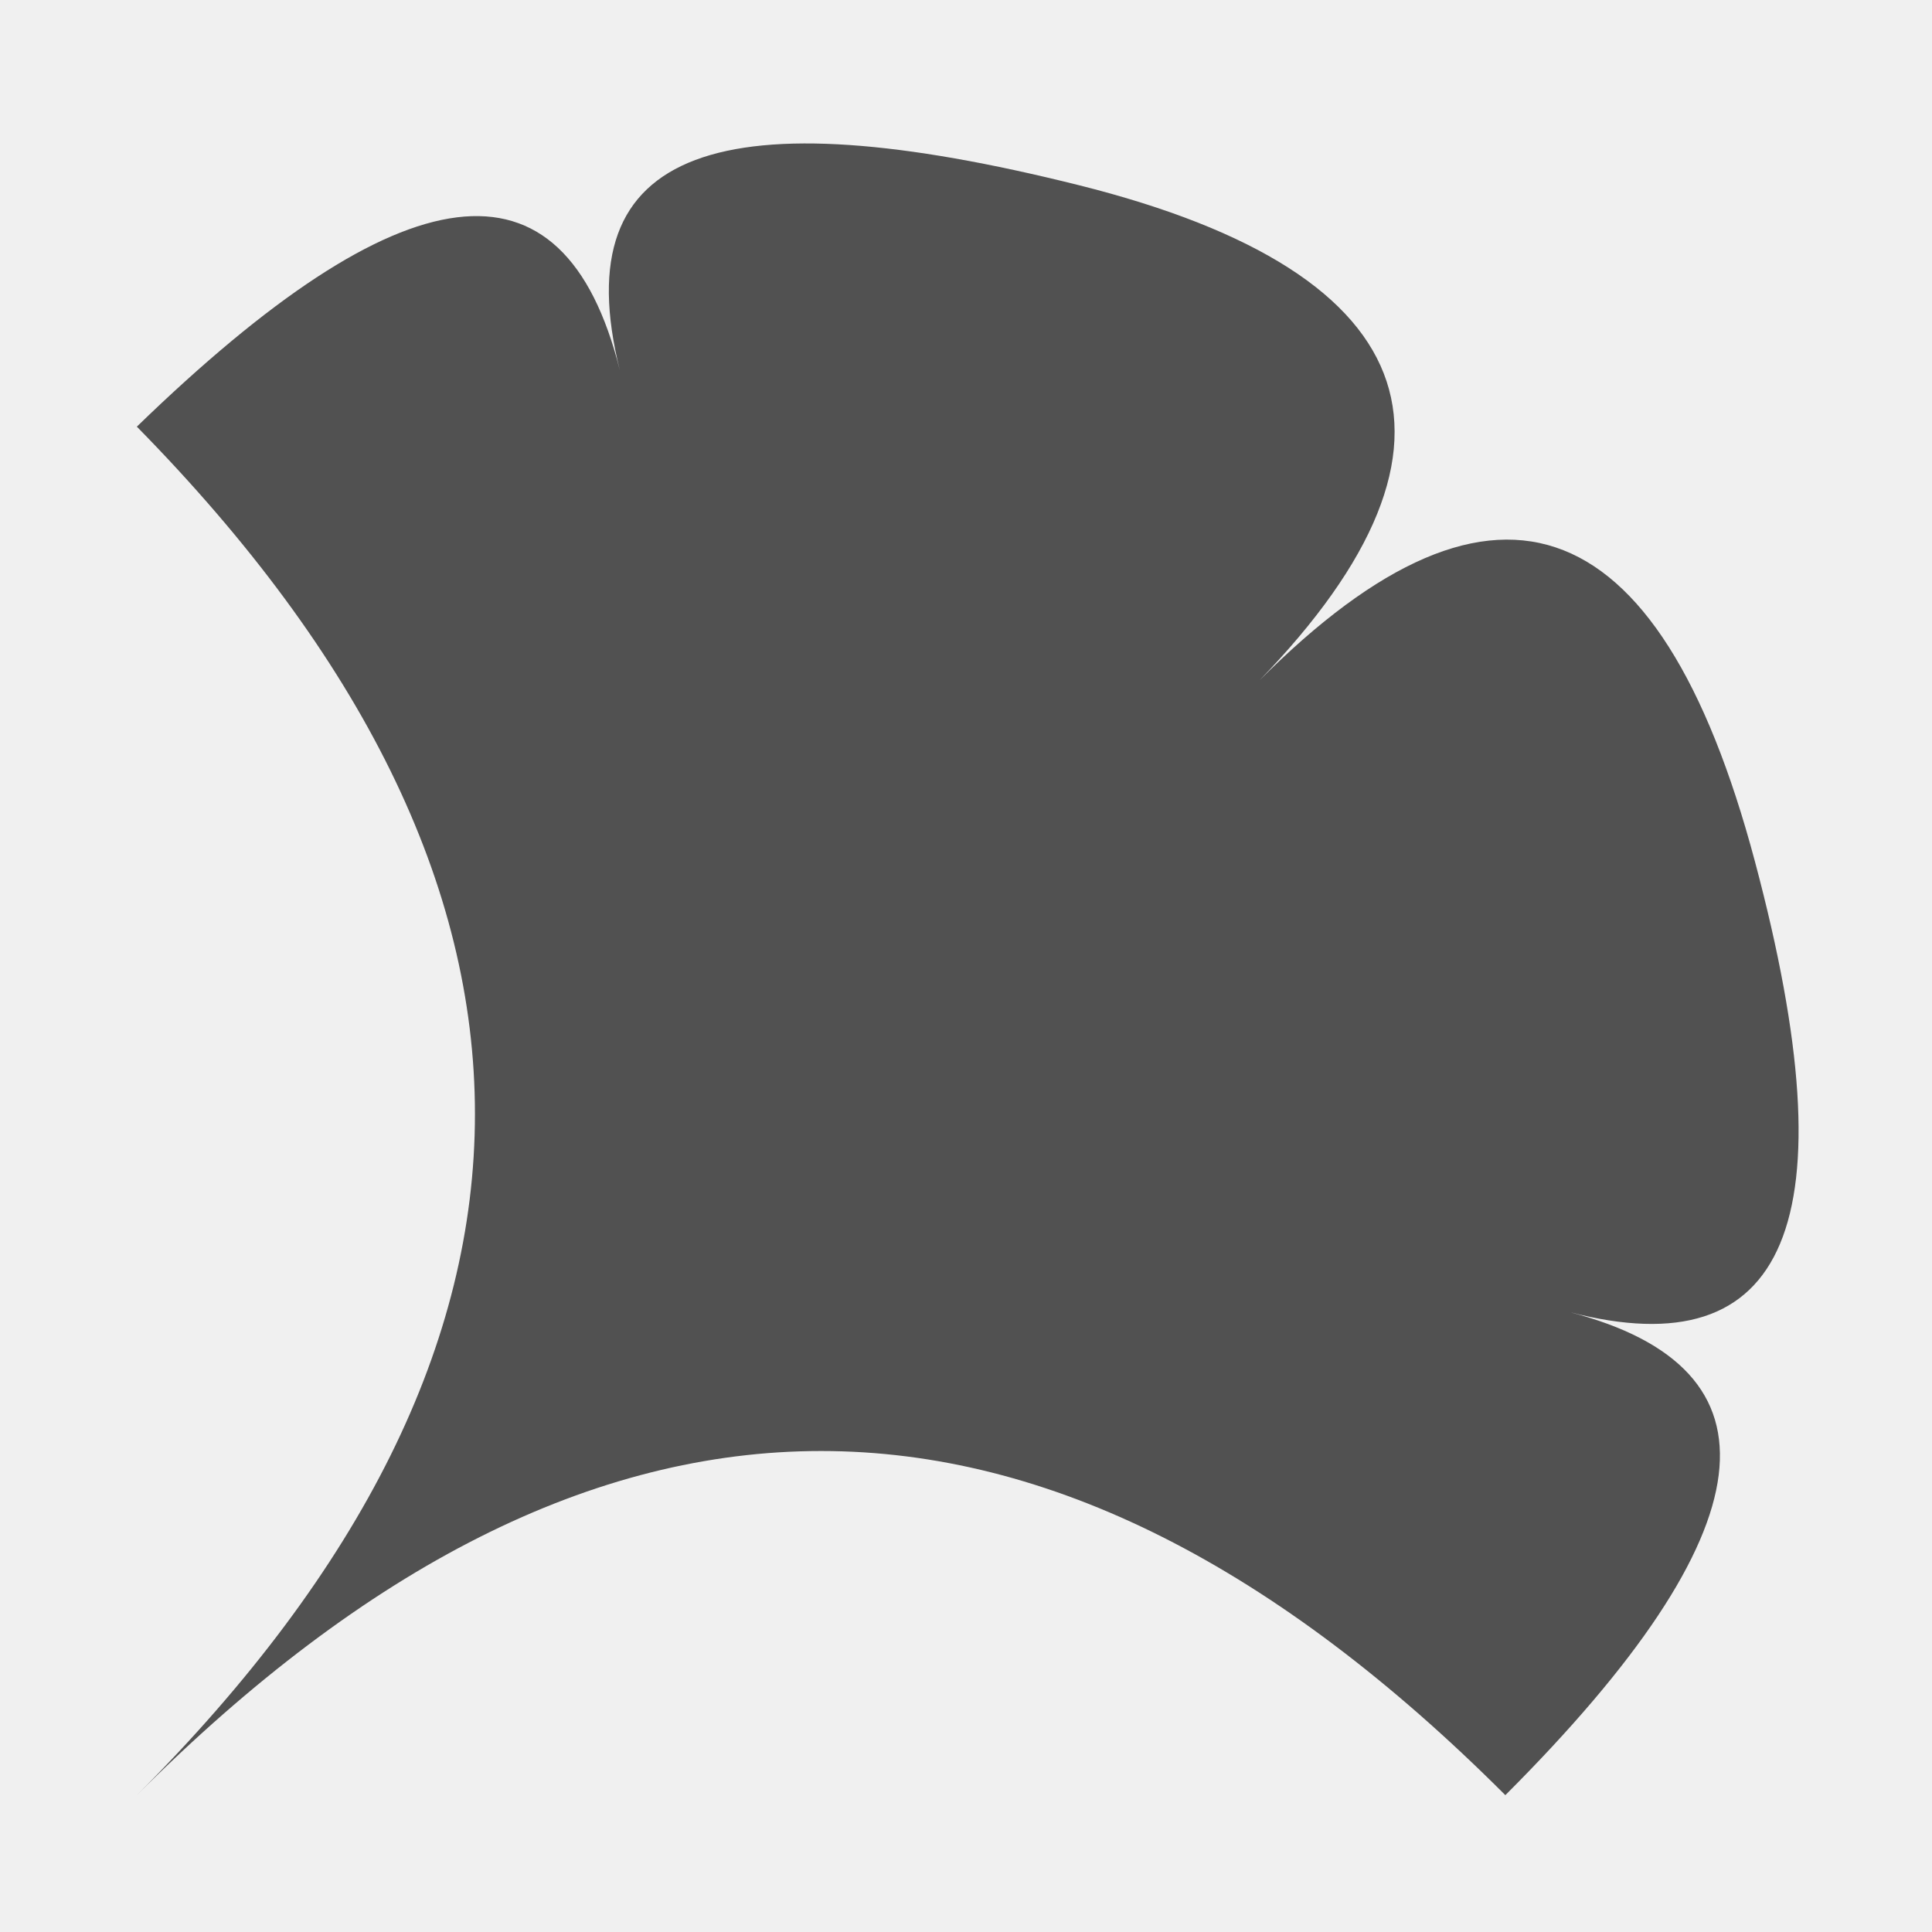
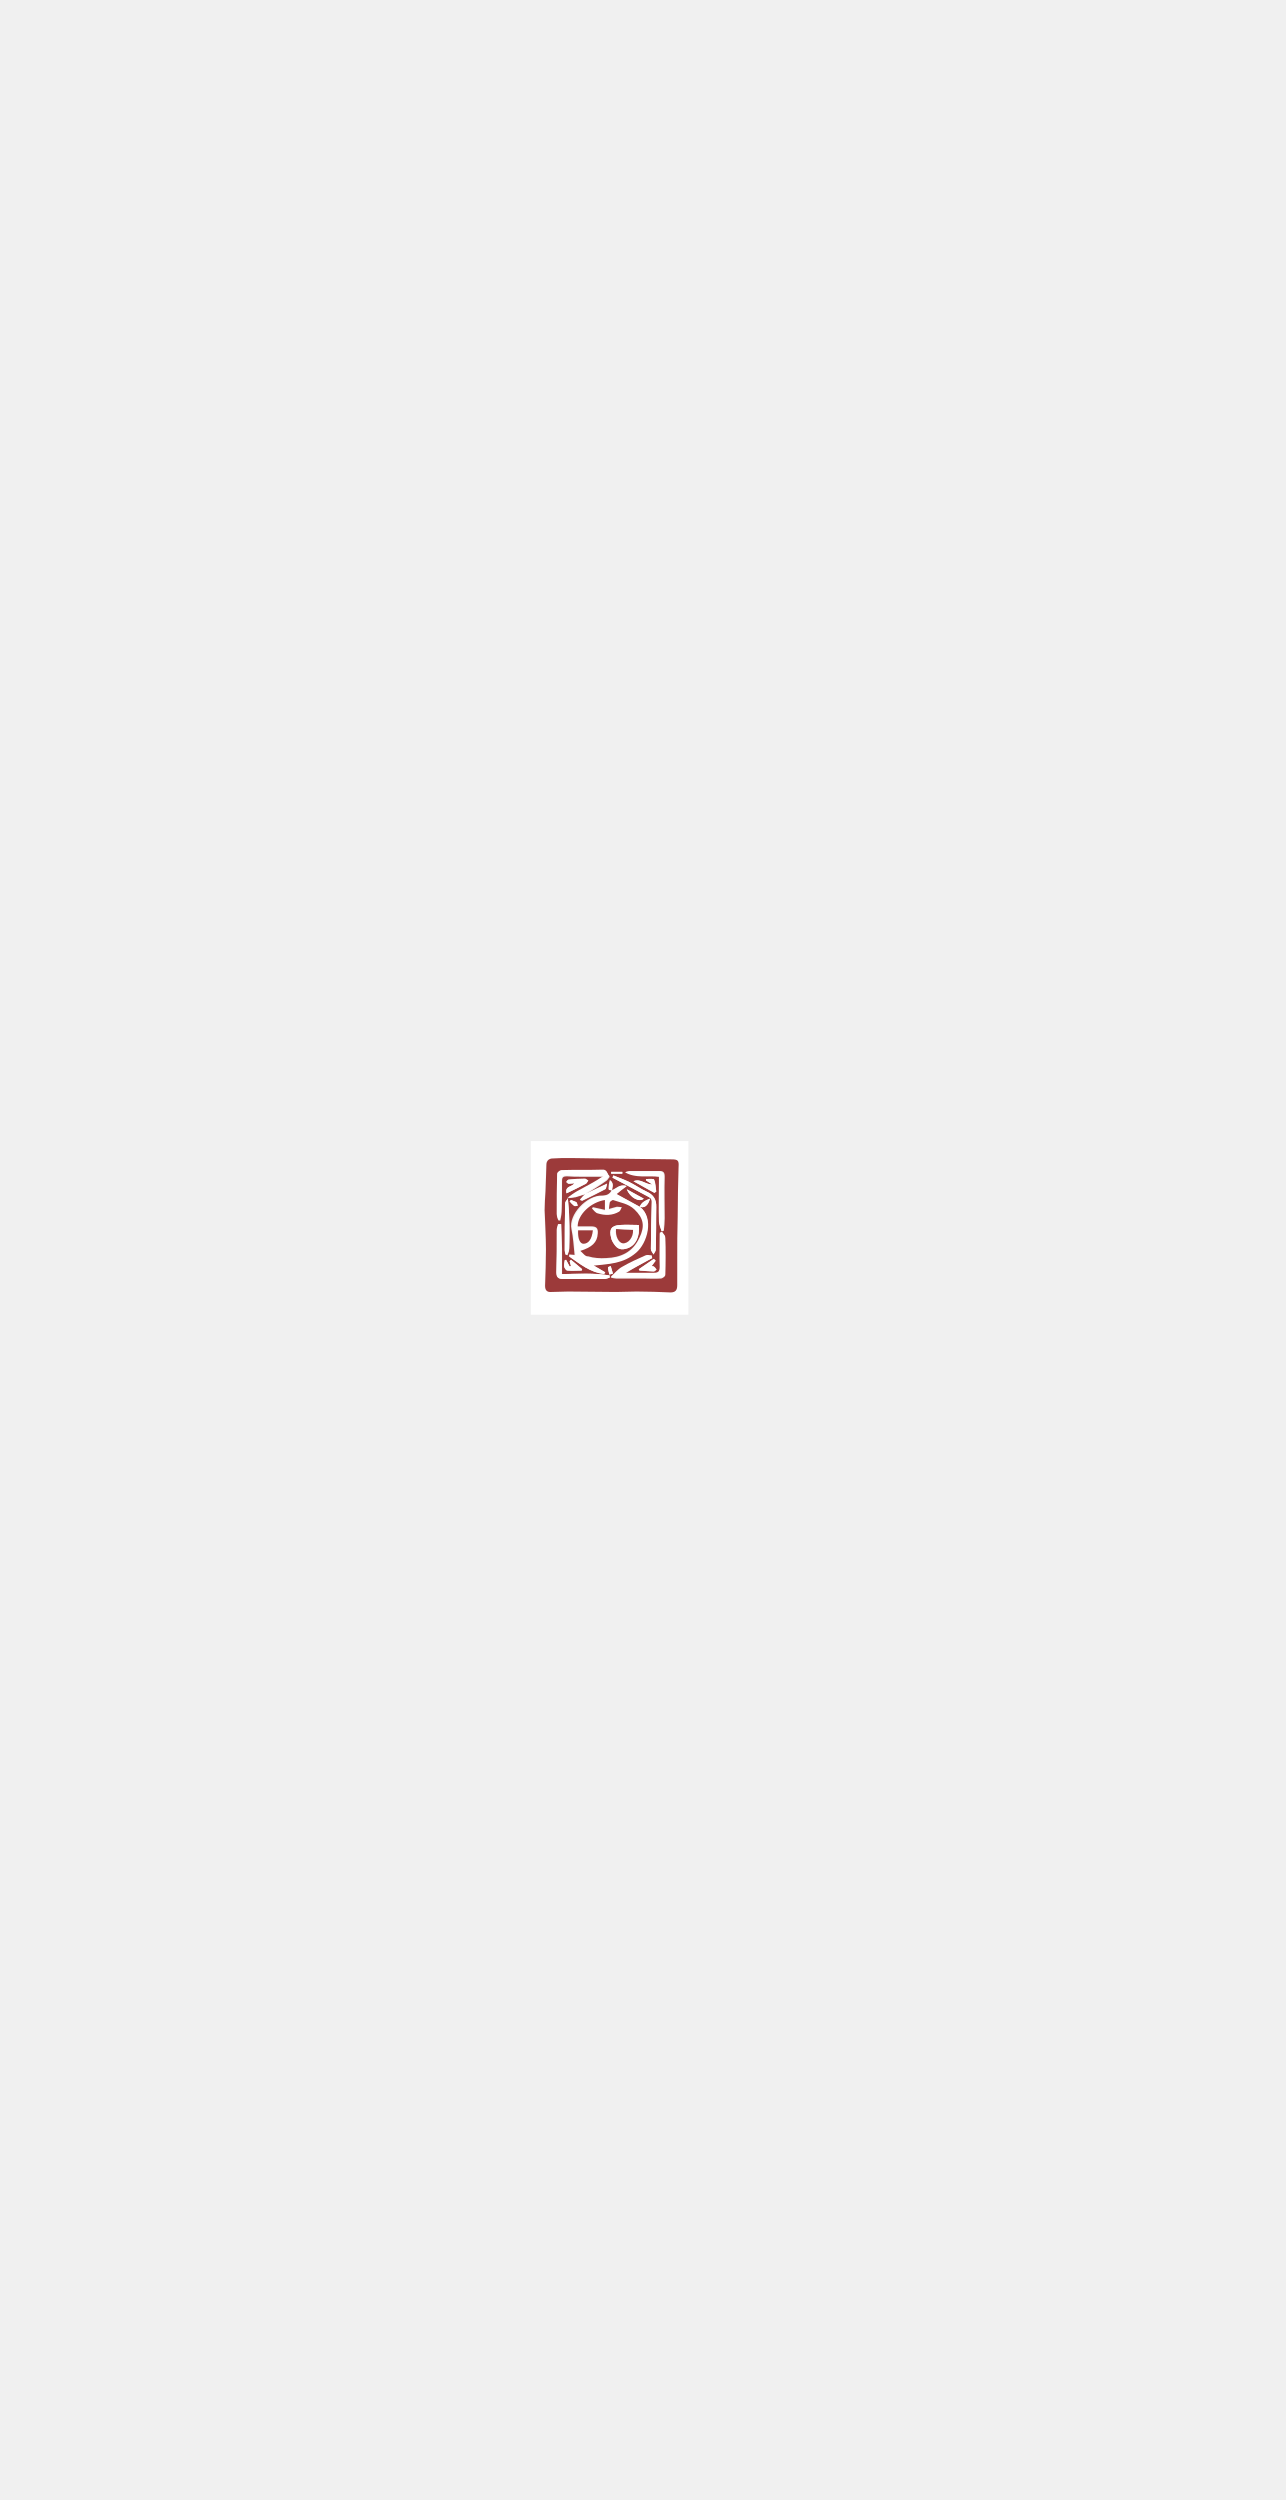
- <svg xmlns="http://www.w3.org/2000/svg" version="1.1" x="0px" y="0px" width="24px" height="24px" viewBox="0 0 24 24">
+ <svg xmlns="http://www.w3.org/2000/svg" version="1.1" id="图层_1" x="0px" y="0px" viewBox="0 0 288 560" style="enable-background:new 0 0 288 560;" xml:space="preserve">
  <style type="text/css">
- 	.st0{fill:#515151;}
+ 	.st0{fill:#FFFFFF;}
+ 	.st1{fill:#9C3A3A;}
</style>
-   <path class="st0" d="M1.7,22.3c5.7-5.7,11.3-5.7,17,0c3.3-3.3,3.5-5.3,0.8-6c2.7,0.7,3.5-1.1,2.3-5.6s-3.3-5.2-6.3-2.1  c3-3,2.3-5.2-2.1-6.3S7,1.8,7.7,4.6C7,1.8,5,2.1,1.7,5.3C7.3,11,7.3,16.7,1.7,22.3" />
+   <g>
+     <path class="st0" d="M154.2,294.5c-11.7,0-23.5,0-35.3,0c0-12.9,0-25.9,0-38.9c11.7,0,23.5,0,35.3,0   C154.2,268.6,154.2,281.5,154.2,294.5z M151.7,282.2C151.7,282.2,151.7,282.2,151.7,282.2c0-3.2-0.1-6.4,0-9.6   c0-3.7,0.1-7.5,0.2-11.2c0-1.3-0.2-1.6-1.5-1.7c-5.2-0.1-10.5-0.1-15.7-0.2c-2.3,0-4.7-0.1-7-0.1c-1.3,0-2.6,0-4,0.1   c-0.9,0-1.4,0.5-1.4,1.4c0,2-0.1,3.9-0.2,5.9c0,1.4-0.2,2.9-0.2,4.3c0.1,2.9,0.3,5.9,0.3,8.8c0,2.7-0.1,5.4-0.2,8.1   c0,1.1,0.5,1.4,1.5,1.4c1.2-0.1,2.5-0.2,3.7-0.1c3.6,0,7.2,0.1,10.7,0.1c1.5,0,3.1-0.1,4.6-0.1c2.5,0,5.1,0.1,7.6,0.2   c1.1,0,1.5-0.5,1.5-1.6C151.7,286,151.7,284.1,151.7,282.2z" />
+     <path class="st1" d="M151.7,282.2c0,1.9,0,3.8,0,5.7c0,1.1-0.4,1.6-1.5,1.6c-2.5-0.1-5.1-0.2-7.6-0.2c-1.5,0-3.1,0.1-4.6,0.1   c-3.6,0-7.2-0.1-10.7-0.1c-1.2,0-2.5,0.1-3.7,0.1c-1,0.1-1.5-0.3-1.5-1.4c0.1-2.7,0.2-5.4,0.2-8.1c0-2.9-0.2-5.9-0.3-8.8   c0-1.4,0.1-2.9,0.2-4.3c0.1-2,0.1-3.9,0.2-5.9c0-0.9,0.6-1.4,1.4-1.4c1.3-0.1,2.6-0.1,4-0.1c2.3,0,4.7,0.1,7,0.1   c5.2,0.1,10.5,0.1,15.7,0.2c1.4,0,1.6,0.3,1.5,1.7c-0.1,3.7-0.2,7.5-0.2,11.2C151.7,275.8,151.7,279,151.7,282.2   C151.7,282.2,151.7,282.2,151.7,282.2z M127.2,268.4c0.6-0.1,1.2-0.1,1.7-0.2c0.8-0.2,1.5-0.5,2.3-0.7c-0.4,0.4-0.8,0.8-1.3,1.3   c0.3,0.1,0.5,0.2,0.5,0.2c1.7-0.8,3.5-1.7,5.2-2.6c0.2-0.1,0.2-0.6,0.4-1.2c-1.7,0.8-3.2,1.5-4.6,2.2c1.4-0.9,2.9-1.8,4.3-2.8   c0.4-0.2,0.6-0.7,0.9-1c-0.6-0.4-0.4-1.5-1.6-1.4c-3,0.1-6.1,0-9.1,0.1c-0.4,0-1,0.5-1,0.8c-0.1,3-0.1,6-0.1,9   c0,0.4,0.2,0.9,0.3,1.3c0.1,0,0.3,0,0.4,0c0.1-0.6,0.3-1.3,0.3-1.9c0.1-2.3,0.1-4.7,0.1-7c0-0.8,0.3-1,1.1-1   c1.1,0.1,2.2,0.1,3.2,0.1c1.7,0,3.4,0,5.1,0c-1.9,1.3-3.9,2.3-5.9,3.4C128.6,267.3,127.9,267.9,127.2,268.4   c-0.2,0.4-0.6,0.8-0.6,1.2c-0.1,3.5-0.1,7.1-0.1,10.6c0,0.3,0.1,0.6,0.2,0.9c0.1,0,0.3,0,0.4,0.1c0.2-0.5,0.4-0.9,0.4-1.4   c0.1-2.2,0.1-4.5,0-6.7C127.5,271.4,127.3,269.9,127.2,268.4z M143.3,270.3c-1.8-1-3.5-1.9-5.3-2.9c0.6-0.4,1.3-1,2.3-1.8   c-1.6-0.4-2.3,0.7-3.3,1c0.1-0.8,0.5-1.6-0.4-2.3c-0.2,0.7-0.3,1.4-0.3,2.1c0,0.1,0.4,0.1,0.7,0.2c-0.4,0.9-1.2,1.2-2.1,1.2   c-3.5-0.1-7.6,4.3-6.9,7.5c0.4,1.9,0.5,3.9,0.7,5.8c-0.2,0-0.7-0.1-1.2-0.1c0,0.1,0,0.3-0.1,0.4c2.4,1.6,4.7,3.6,7.8,3.9   c0.1-0.1,0.2-0.3,0.2-0.4c-0.8-0.5-1.6-1-2.6-1.5c3.4-0.4,6.6-0.4,9.5-2.9C144.9,278.4,146.5,272.7,143.3,270.3   c1,0.4,1.8-0.2,2.3-1.8C144.6,268.9,143.8,269.3,143.3,270.3z M146.1,281.8c0-0.1-0.1-0.3-0.1-0.4c-0.5,0-1-0.1-1.4,0   c-1.8,0.8-3.6,1.6-5.3,2.6c-0.9,0.5-1.5,1.3-2.5,2.2c0.6,0.1,0.9,0.2,1.2,0.2c2,0,4,0,6,0c1.3,0,2.6,0.1,4,0c0.4,0,1-0.5,1-0.7   c0.1-2.8,0.1-5.6,0-8.4c0-0.4-0.4-0.8-0.7-1.2c-0.2,0.1-0.4,0.1-0.5,0.2c0,2.6,0,5.1,0,7.7c0,1-0.4,1.3-1.3,1.3c-2.1,0-4.3,0-6.5,0   C142,284,144,282.9,146.1,281.8z M148.2,275.8c0.2,0,0.3-0.1,0.5-0.1c0.1-0.9,0.2-1.9,0.2-2.8c0-3.1-0.1-6.2,0-9.3   c0-1-0.3-1.3-1.2-1.3c-2.2,0-4.4,0-6.6,0c-0.3,0-0.6,0.2-0.9,0.2c2.4,1.4,5,0.7,7.6,1c0,0.4,0,0.7,0,1.1c0,3-0.1,6,0,9   C147.7,274.4,148,275.1,148.2,275.8z M125.7,274.2c-0.2,0-0.4,0-0.6,0c-0.1,0.4-0.3,0.9-0.3,1.3c0,3.2,0,6.3-0.1,9.5   c0,1.2,0.5,1.5,1.6,1.5c3,0,6.1,0,9.1,0c0.4,0,0.8-0.2,1.2-0.3c0-0.2,0-0.3,0-0.5c-3.5-0.6-7-0.4-10.7-0.3c0-2,0-3.9,0-5.7   C125.8,277.9,125.8,276,125.7,274.2z M137.4,263.3c-0.1,0.2-0.1,0.3-0.2,0.5c2.6,1.4,5.3,2.8,7.9,4.2c0.5,0.3,0.9,0.4,0.9,1.2   c-0.1,3.5-0.2,7.1-0.2,10.6c0,0.4,0.4,0.8,0.6,1.2c0.2-0.4,0.5-0.7,0.5-1.1c0.1-3.2,0-6.3,0.1-9.5c0-1.7-0.6-2.8-2.2-3.5   c-1.3-0.6-2.5-1.4-3.8-2.1C139.8,264.2,138.6,263.8,137.4,263.3z M126.9,267.3c1.5-0.7,2.9-1.4,4.3-2.1c0.2-0.1,0.3-0.5,0.5-0.7   c-0.3-0.1-0.5-0.4-0.8-0.4c-1.2,0-2.4,0.1-3.6,0.2c-0.2,0-0.4,0.3-0.5,0.5c0.2,0.1,0.4,0.4,0.6,0.4c0.4,0,0.8-0.1,1.2-0.1   C128.2,265.9,126.5,265.6,126.9,267.3z M146.1,265.3c-1.5,0.1-2.6-1.4-4.2-0.7c1.6,0.9,3.1,1.8,4.7,2.6c0.1-0.1,0.3-0.2,0.4-0.3   c-0.1-0.9-0.1-1.9-0.5-2.7c-0.1-0.2-1.2-0.1-1.8-0.1c0,0.1,0,0.2,0,0.3C145.1,264.7,145.6,265,146.1,265.3z M127.9,282.2   c-0.1,0.1-0.2,0.2-0.3,0.3c0.1,0.4,0.2,0.7,0.3,1.1c-0.1,0-0.2,0.1-0.3,0.1c-0.3-0.5-0.5-1-0.8-1.5c-0.1,0-0.2,0-0.3,0.1   c0,0.5-0.2,1-0.1,1.5c0.1,0.3,0.4,0.8,0.7,0.8c1.1,0.1,2.1,0,3.2,0c0-0.1,0.1-0.2,0.1-0.3C129.6,283.6,128.8,282.9,127.9,282.2z    M143.1,284.3c0,0.1,0.1,0.2,0.1,0.3c1.1,0.1,2.1,0.1,3.2,0.2c0.2,0,0.4-0.3,0.6-0.4c-0.2-0.2-0.3-0.4-0.5-0.6   c-0.2-0.1-0.4-0.1-0.6-0.2c0.4-0.5,0.6-0.9,0.9-1.2c-0.1-0.1-0.3-0.3-0.4-0.4C145.3,282.8,144.2,283.6,143.1,284.3z M144.2,268.5   c-1.3-0.7-2.5-1.4-3.8-2.1C141.2,268.3,143.3,269.4,144.2,268.5z M136.9,262.5c0,0.1,0,0.3,0,0.4c0.8,0,1.7,0,2.5,0   c0-0.1,0-0.3,0-0.4C138.6,262.5,137.7,262.5,136.9,262.5z M136.5,285.5c0.3-0.1,0.5-0.1,0.8-0.2c-0.2-0.6-0.3-1.1-0.5-1.7   c-0.2,0.1-0.7,0.2-0.6,0.3C136.2,284.5,136.4,285,136.5,285.5z M127.9,268.8c-0.1,0.1-0.2,0.2-0.3,0.3c0.3,0.3,0.6,0.7,1,1   c0.2,0.1,0.5,0,0.8,0c-0.1-0.3-0.1-0.6-0.3-0.8C128.8,269.1,128.3,269,127.9,268.8z" />
+     <path class="st0" d="M137.1,266.7c1-0.4,1.7-1.5,3.3-1c-1,0.7-1.7,1.3-2.3,1.8c1.8,1,3.5,1.9,5.3,2.9l0,0c3.2,2.5,1.6,8.1-0.9,10.2   c-2.9,2.5-6,2.5-9.5,2.9c1,0.6,1.8,1.1,2.6,1.5c-0.1,0.1-0.2,0.3-0.2,0.4c-3.1-0.3-5.4-2.2-7.8-3.9c0-0.1,0-0.3,0.1-0.4   c0.5,0,1,0.1,1.2,0.1c-0.2-1.9-0.3-3.9-0.7-5.8c-0.6-3.2,3.5-7.7,6.9-7.5C135.9,267.9,136.7,267.6,137.1,266.7L137.1,266.7z    M130,280.2c0.6,0.5,1.1,1.2,1.7,1.4c1.3,0.3,2.8,0.4,4.1,0.4c3.3-0.2,5.9-1.3,7.4-4.5c1.2-2.6,0.9-4.4-1.1-6.4   c-1.4-1.3-3.1-1.6-4.8-2.1c-0.2-0.1-0.6,0.2-0.7,0.5c-0.2,0.4-0.1,0.8-0.2,1.5c0.7-0.2,1.2-0.4,1.8-0.5c0.3-0.1,0.7,0,1.1,0.1   c-0.2,0.3-0.3,0.8-0.6,1c-1.5,0.9-3.1,1-4.8,0.4c-0.5-0.2-0.9-0.7-1.3-1.1c0.1-0.1,0.1-0.2,0.2-0.3c0.8,0.2,1.7,0.4,2.7,0.6   c0-0.9,0-1.6,0-2.2c-3.3,0.6-6.1,3.3-6.1,5.9c1,0,2,0,3,0c1.2,0,1.6,0.4,1.5,1.6C133.8,278.3,132.6,279.4,130,280.2z M132.8,275.6   c-1.2,0-2.3,0-3.4,0c-0.1,1.8,0.4,2.9,1.2,3C131.8,278.6,132.5,277.5,132.8,275.6z" />
+     <path class="st0" d="M146.1,281.8c-2,1.1-4,2.2-6.1,3.3c2.2,0,4.4,0,6.5,0c0.9,0,1.3-0.3,1.3-1.3c-0.1-2.6,0-5.1,0-7.7   c0.2-0.1,0.4-0.1,0.5-0.2c0.2,0.4,0.7,0.8,0.7,1.2c0.1,2.8,0,5.6,0,8.4c0,0.3-0.6,0.7-1,0.7c-1.3,0.1-2.6,0-4,0c-2,0-4,0-6,0   c-0.3,0-0.5-0.1-1.2-0.2c1-0.9,1.6-1.7,2.5-2.2c1.7-1,3.5-1.8,5.3-2.6c0.4-0.2,0.9,0,1.4,0C146,281.5,146,281.7,146.1,281.8z" />
+     <path class="st0" d="M131.1,267.4c-0.8,0.2-1.5,0.5-2.3,0.7c-0.6,0.1-1.1,0.2-1.7,0.2c0,0,0,0,0,0c0.7-0.5,1.5-1.1,2.2-1.5   c2-1.1,4-2.1,5.9-3.4c-1.7,0-3.4,0-5.1,0c-1.1,0-2.2,0-3.2-0.1c-0.8,0-1.1,0.2-1.1,1c0,2.3,0,4.7-0.1,7c0,0.6-0.2,1.3-0.3,1.9   c-0.1,0-0.3,0-0.4,0c-0.1-0.4-0.3-0.9-0.3-1.3c0-3,0-6,0.1-9c0-0.3,0.6-0.8,1-0.8c3-0.1,6.1,0,9.1-0.1c1.2-0.1,1,1,1.6,1.4   c-0.3,0.3-0.5,0.8-0.9,1c-1.4,1-2.9,1.9-4.3,2.8C131.3,267.4,131.2,267.4,131.1,267.4z" />
+     <path class="st0" d="M148.2,275.8c-0.2-0.7-0.6-1.4-0.6-2.1c-0.1-3,0-6,0-9c0-0.3,0-0.6,0-1.1c-2.5-0.3-5.2,0.4-7.6-1   c0.3-0.1,0.6-0.2,0.9-0.2c2.2,0,4.4,0,6.6,0c0.9,0,1.3,0.3,1.2,1.3c-0.1,3.1,0,6.2,0,9.3c0,0.9-0.1,1.9-0.2,2.8   C148.6,275.7,148.4,275.8,148.2,275.8z" />
+     <path class="st0" d="M125.7,274.2c0,1.8,0.1,3.7,0.1,5.5c0,1.8,0,3.7,0,5.7c3.6,0,7.2-0.3,10.7,0.3c0,0.2,0,0.3,0,0.5   c-0.4,0.1-0.8,0.3-1.2,0.3c-3,0-6.1,0-9.1,0c-1.1,0-1.6-0.3-1.6-1.5c0.1-3.2,0.1-6.3,0.1-9.5c0-0.4,0.2-0.9,0.3-1.3   C125.3,274.2,125.5,274.2,125.7,274.2z" />
+     <path class="st0" d="M137.4,263.3c1.2,0.5,2.4,0.9,3.6,1.5c1.3,0.6,2.5,1.5,3.8,2.1c1.6,0.7,2.3,1.8,2.2,3.5c0,3.2,0,6.3-0.1,9.5   c0,0.4-0.4,0.7-0.5,1.1c-0.2-0.4-0.6-0.8-0.6-1.2c0-3.5,0.1-7.1,0.2-10.6c0-0.8-0.4-0.9-0.9-1.2c-2.6-1.4-5.3-2.8-7.9-4.2   C137.2,263.7,137.3,263.5,137.4,263.3z" />
+     <path class="st0" d="M127.2,268.4c0.1,1.5,0.3,3,0.3,4.5c0.1,2.2,0,4.5,0,6.7c0,0.5-0.3,0.9-0.4,1.4c-0.1,0-0.3,0-0.4-0.1   c-0.1-0.3-0.2-0.6-0.2-0.9c0-3.5,0-7.1,0.1-10.6C126.6,269.2,127,268.8,127.2,268.4C127.2,268.4,127.2,268.4,127.2,268.4z" />
+     <path class="st0" d="M126.9,267.3c-0.4-1.7,1.3-1.4,1.8-2.3c-0.4,0-0.8,0.1-1.2,0.1c-0.2,0-0.4-0.2-0.6-0.4   c0.2-0.2,0.3-0.5,0.5-0.5c1.2-0.1,2.4-0.2,3.6-0.2c0.3,0,0.5,0.3,0.8,0.4c-0.2,0.3-0.3,0.6-0.5,0.7   C129.8,265.9,128.4,266.6,126.9,267.3z" />
+     <path class="st0" d="M146.1,265.3c-0.5-0.3-0.9-0.6-1.4-0.9c0-0.1,0-0.2,0-0.3c0.6,0,1.7-0.1,1.8,0.1c0.3,0.8,0.3,1.8,0.5,2.7   c-0.1,0.1-0.3,0.2-0.4,0.3c-1.6-0.9-3.1-1.8-4.7-2.6C143.5,263.9,144.6,265.4,146.1,265.3z" />
+     <path class="st0" d="M131.1,267.4c0.1,0,0.2,0,0.3-0.1c1.4-0.7,2.9-1.4,4.6-2.2c-0.2,0.6-0.2,1.1-0.4,1.2c-1.7,0.9-3.4,1.7-5.2,2.6   c-0.1,0-0.2-0.1-0.5-0.2C130.3,268.2,130.7,267.8,131.1,267.4z" />
+     <path class="st0" d="M127.9,282.2c0.8,0.7,1.7,1.4,2.5,2.1c0,0.1-0.1,0.2-0.1,0.3c-1.1,0-2.1,0.1-3.2,0c-0.3,0-0.6-0.5-0.7-0.8   c-0.1-0.5,0-1,0.1-1.5c0.1,0,0.2,0,0.3-0.1c0.3,0.5,0.5,1,0.8,1.5c0.1,0,0.2-0.1,0.3-0.1c-0.1-0.4-0.2-0.7-0.3-1.1   C127.7,282.4,127.8,282.3,127.9,282.2z" />
+     <path class="st0" d="M143.1,284.3c1.1-0.8,2.2-1.5,3.4-2.3c0.1,0.1,0.3,0.3,0.4,0.4c-0.3,0.4-0.6,0.8-0.9,1.2c0.2,0,0.5,0,0.6,0.2   c0.2,0.1,0.3,0.4,0.5,0.6c-0.2,0.1-0.4,0.4-0.6,0.4c-1.1,0-2.1-0.1-3.2-0.2C143.2,284.5,143.1,284.4,143.1,284.3z" />
+     <path class="st0" d="M144.2,268.5c-1,0.9-3.1-0.2-3.8-2.1C141.7,267.1,142.9,267.8,144.2,268.5z" />
+     <path class="st0" d="M143.3,270.3c0.4-1,1.2-1.4,2.3-1.8C145.2,270.1,144.3,270.7,143.3,270.3C143.3,270.3,143.3,270.3,143.3,270.3   z" />
+     <path class="st0" d="M137.1,266.7c-0.2-0.1-0.7-0.1-0.7-0.2c0-0.7,0.1-1.4,0.3-2.1C137.6,265.1,137.2,265.9,137.1,266.7   C137.1,266.7,137.1,266.7,137.1,266.7z" />
+     <path class="st0" d="M136.9,262.5c0.8,0,1.7,0,2.5,0c0,0.1,0,0.3,0,0.4c-0.8,0-1.7,0-2.5,0C136.9,262.8,136.9,262.7,136.9,262.5z" />
+     <path class="st0" d="M136.5,285.5c-0.1-0.5-0.3-1.1-0.3-1.6c0-0.1,0.4-0.2,0.6-0.3c0.2,0.6,0.3,1.1,0.5,1.7   C137,285.4,136.7,285.4,136.5,285.5z" />
+     <path class="st0" d="M127.9,268.8c0.4,0.2,0.9,0.3,1.2,0.5c0.2,0.1,0.2,0.5,0.3,0.8c-0.3,0-0.6,0.2-0.8,0c-0.4-0.3-0.7-0.6-1-1   C127.7,269,127.8,268.9,127.9,268.8z" />
+     <path class="st1" d="M130,280.2c2.6-0.8,3.8-1.9,3.9-3.9c0.1-1.2-0.3-1.6-1.5-1.6c-1,0-2,0-3,0c0-2.6,2.9-5.4,6.1-5.9   c0,0.7,0,1.3,0,2.2c-1-0.2-1.8-0.4-2.7-0.6c-0.1,0.1-0.1,0.2-0.2,0.3c0.4,0.4,0.8,1,1.3,1.1c1.6,0.5,3.3,0.5,4.8-0.4   c0.3-0.2,0.4-0.7,0.6-1c-0.4,0-0.7-0.1-1.1-0.1c-0.5,0.1-1,0.3-1.8,0.5c0.1-0.6,0.1-1.1,0.2-1.5c0.1-0.2,0.6-0.5,0.7-0.5   c1.7,0.6,3.4,0.8,4.8,2.1c2.1,2,2.4,3.8,1.1,6.4c-1.5,3.2-4.2,4.4-7.4,4.5c-1.4,0.1-2.8,0-4.1-0.4   C131.1,281.5,130.6,280.7,130,280.2z M143.1,274.4c-1.4,0-2.8-0.1-4.2,0c-2,0.1-2.5,1-2,2.9c0.1,0.5,0.4,0.9,0.6,1.3   c0.8,1.3,1.7,1.5,3.1,1C142.4,278.9,143.4,277,143.1,274.4z" />
+     <path class="st1" d="M132.8,275.6c-0.2,2-1,3-2.1,3c-0.8,0-1.3-1.2-1.2-3C130.5,275.6,131.6,275.6,132.8,275.6z" />
+     <path class="st0" d="M143.1,274.4c0.2,2.7-0.7,4.6-2.5,5.2c-1.4,0.5-2.3,0.2-3.1-1c-0.3-0.4-0.5-0.8-0.6-1.3c-0.5-1.9,0-2.8,2-2.9   C140.3,274.3,141.7,274.4,143.1,274.4z M141.8,275.5c-1.3-0.1-2.6-0.2-3.9-0.2c-0.2,1.6,0.6,3.1,1.5,3.2   C140.8,278.6,141.9,277.3,141.8,275.5z" />
+     <path class="st1" d="M141.8,275.5c0.1,1.7-1.1,3.1-2.3,3c-0.9-0.1-1.7-1.6-1.5-3.2C139.2,275.4,140.5,275.5,141.8,275.5z" />
+   </g>
</svg>
